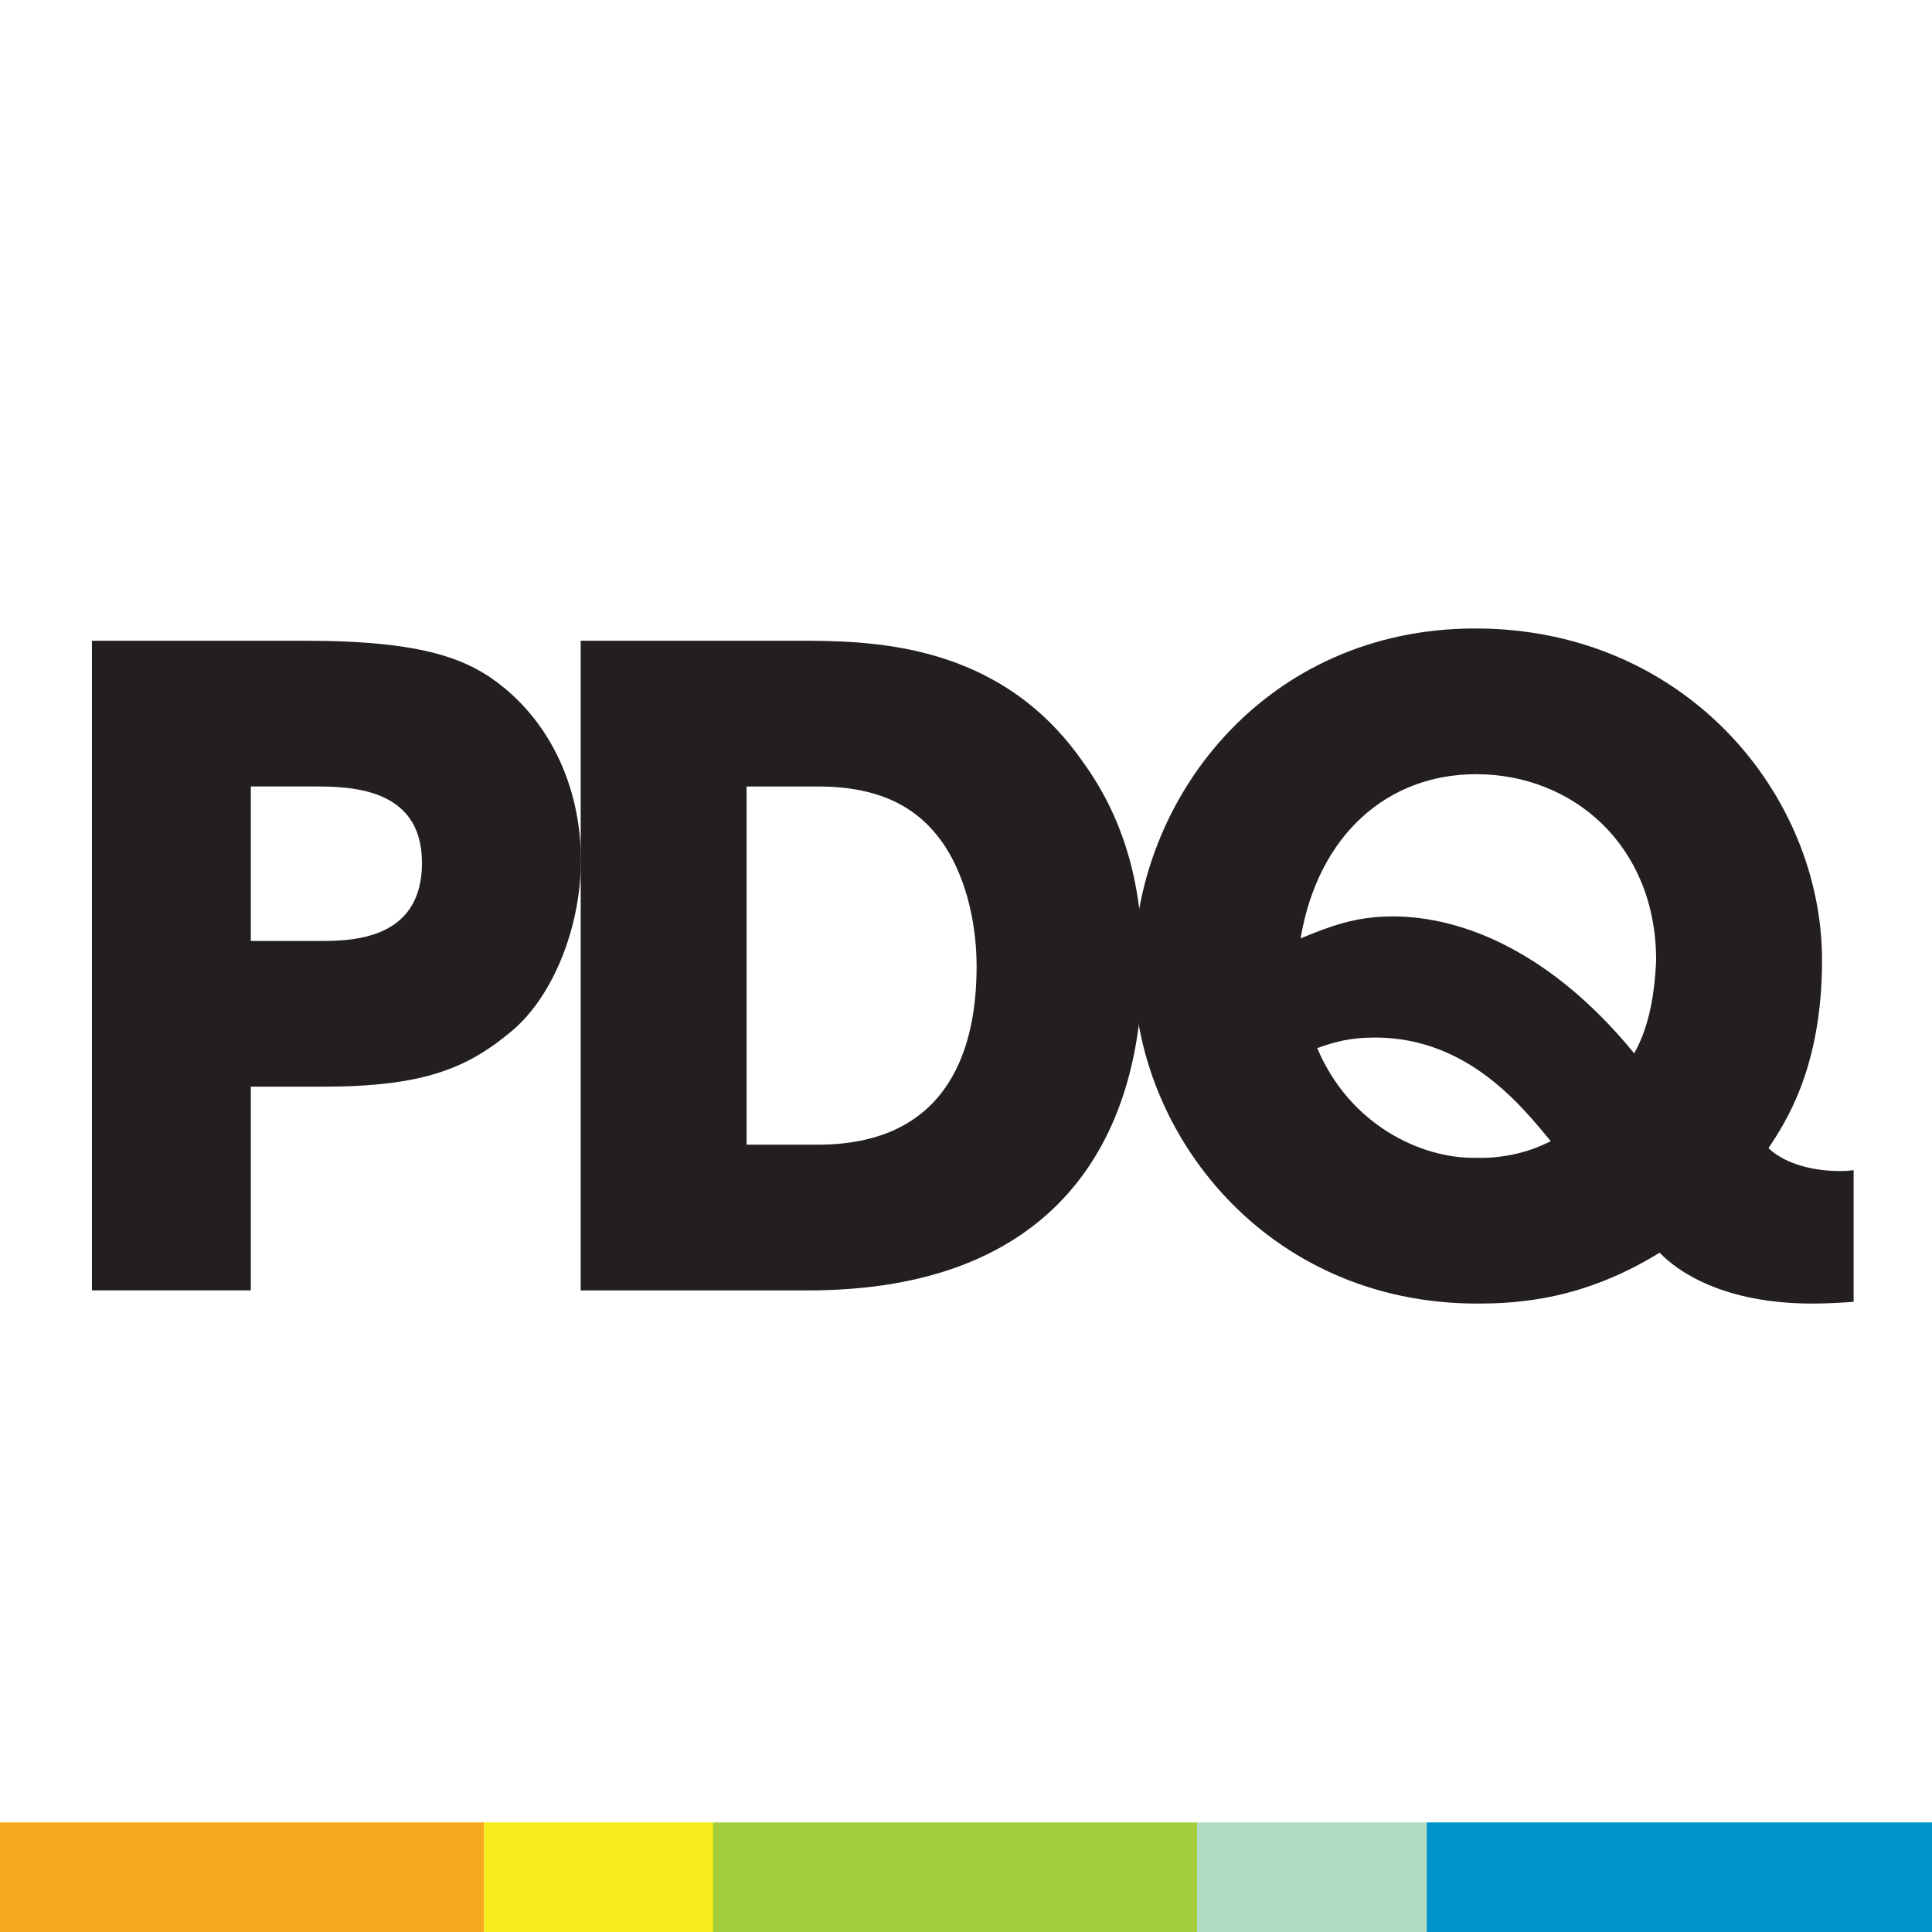
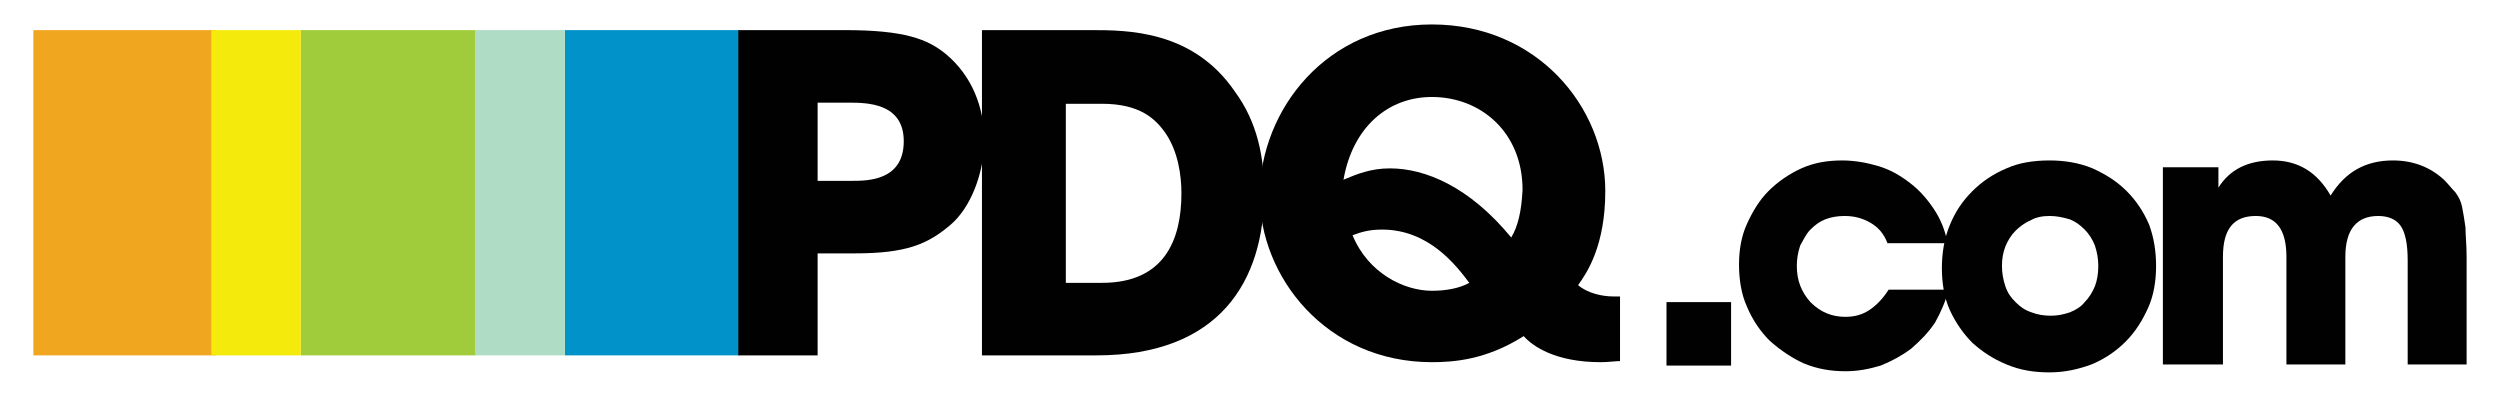
- <svg xmlns="http://www.w3.org/2000/svg" height="200" width="200" version="1.1" id="Layer_1" x="0px" y="0px" viewBox="0 0 512 512" style="enable-background:new 0 0 512 512;" xml:space="preserve">
-   <style type="text/css">
- 	.st0{fill:#231F20;}
- 	.st1{fill:#F5A81C;}
- 	.st2{fill:#F6EC1B;}
- 	.st3{fill:#A3CD3A;}
- 	.st4{fill:#B0DCC4;}
- 	.st5{fill:#0094CC;}
+ <svg xmlns="http://www.w3.org/2000/svg" height="100" width="630" version="1.1" id="Layer_1" x="0px" y="0px" viewBox="0 0 22.059 3.5" xml:space="preserve">
+   <defs id="defs115" />
+   <style type="text/css" id="style78">
+ 	.st0{fill:#010101;}
+ 	.st1{fill:#0092C9;}
+ 	.st2{fill:#F1A61F;}
+ 	.st3{fill:#AFDCC4;}
+ 	.st4{fill:#A0CB3A;}
+ 	.st5{fill:#F4EA0C;}
</style>
-   <g>
-     <path class="st0" d="M24.36,169.8h56.3c31.87,0,43.74,4.89,53.05,12.56c13.49,11.17,20.24,28.15,20.24,45.6   s-7.21,35.83-18.15,45.13c-11.87,10-23.5,14.89-50.25,14.89H66.47v53.98H24.36V169.8z M66.47,249.37h17.91   c8.38,0,27.45,0,27.45-20.71c0-20.24-19.54-20.24-29.08-20.24H66.47V249.37z" />
-     <path class="st0" d="M153.89,169.8h57c19.31,0,53.74,0,76.08,32.11c11.87,16.29,15.82,34.67,15.82,53.51   c0,47-23.27,86.55-88.64,86.55h-60.26V169.8z M197.86,303.35h18.84c32.8,0,42.11-22.8,42.11-47.23c0-9.77-2.09-22.1-8.38-31.87   c-5.12-7.68-13.96-15.82-33.5-15.82h-19.08V303.35z" />
-     <path class="st0" d="M491.23,344.99c-3.26,0.23-6.75,0.47-10.93,0.47c-23.73,0-35.83-8.61-40.48-13.49   c-20.01,12.33-36.99,13.49-48.39,13.49c-55.6,0-90.97-44.9-90.97-88.64c0-45.13,34.9-90.27,90.5-90.27s91.9,43.97,91.9,87.94   c0,28.62-9.77,43.04-14.19,49.79c4.65,4.42,12.33,6.05,18.84,6.05c1.16,0,2.09,0,3.72-0.23V344.99z M438.89,254.49   c0-30.48-22.1-49.32-47.69-49.32c-23.5,0-41.88,16.05-46.53,43.51c7.44-3.02,14.19-5.82,24.43-5.82c18.61,0,42.11,9.54,63.98,36.29   C436.33,273.33,438.42,265.66,438.89,254.49z M364.44,274.96c-6.75,0-10.7,1.16-15.36,2.79c8.61,20.47,27.69,29.31,41.88,29.08   c7.21,0.23,14.19-1.4,20.01-4.42C403.75,293.81,389.33,274.96,364.44,274.96z" />
-   </g>
-   <g>
-     <rect y="482.96" class="st1" width="128.27" height="29.04" />
-   </g>
-   <g>
-     <rect x="128.27" y="482.96" class="st2" width="60.86" height="29.04" />
-   </g>
-   <g>
-     <rect x="188.97" y="482.96" class="st3" width="128.27" height="29.04" />
-   </g>
-   <g>
-     <rect x="317.24" y="482.96" class="st4" width="60.86" height="29.04" />
-   </g>
-   <g>
-     <rect x="378.1" y="482.96" class="st5" width="133.9" height="29.04" />
+   <g id="g110" transform="translate(-1.475588,-1.785)">
+     <g id="g88">
+       <path class="st0" d="M 16.75,4.45 V 5.01 H 16.18 V 4.45 Z" id="path80" style="fill:#010101" />
+       <path class="st0" d="m 17.76,4.58 c 0.08,0 0.15,-0.02 0.21,-0.06 0.06,-0.04 0.12,-0.1 0.17,-0.18 h 0.53 c -0.03,0.11 -0.07,0.2 -0.12,0.29 -0.06,0.09 -0.13,0.16 -0.21,0.23 -0.08,0.06 -0.17,0.11 -0.27,0.15 -0.1,0.03 -0.2,0.05 -0.31,0.05 -0.13,0 -0.25,-0.02 -0.37,-0.07 C 17.28,4.94 17.18,4.87 17.09,4.79 17.01,4.71 16.94,4.61 16.89,4.49 16.84,4.38 16.82,4.25 16.82,4.12 16.82,3.99 16.84,3.87 16.89,3.76 16.94,3.65 17,3.55 17.08,3.47 17.16,3.39 17.26,3.32 17.37,3.27 17.48,3.22 17.6,3.2 17.73,3.2 c 0.11,0 0.22,0.02 0.32,0.05 0.1,0.03 0.19,0.08 0.28,0.15 0.08,0.06 0.15,0.14 0.21,0.23 0.06,0.09 0.1,0.19 0.12,0.3 H 18.13 C 18.1,3.85 18.05,3.79 17.98,3.75 17.91,3.71 17.84,3.69 17.75,3.69 c -0.06,0 -0.12,0.01 -0.17,0.03 -0.05,0.02 -0.09,0.05 -0.13,0.09 -0.04,0.04 -0.06,0.09 -0.09,0.14 -0.02,0.06 -0.03,0.12 -0.03,0.18 0,0.13 0.04,0.23 0.12,0.32 0.09,0.09 0.19,0.13 0.31,0.13 z" id="path82" style="fill:#010101" />
+       <path class="st0" d="M 19.56,5.07 C 19.42,5.07 19.3,5.05 19.18,5 19.06,4.95 18.97,4.89 18.88,4.81 18.8,4.73 18.73,4.63 18.68,4.52 18.63,4.41 18.61,4.28 18.61,4.15 c 0,-0.13 0.02,-0.26 0.07,-0.38 0.05,-0.12 0.11,-0.21 0.2,-0.3 0.08,-0.08 0.18,-0.15 0.3,-0.2 0.11,-0.05 0.24,-0.07 0.38,-0.07 0.13,0 0.26,0.02 0.38,0.07 0.11,0.05 0.21,0.11 0.3,0.2 0.08,0.08 0.15,0.18 0.2,0.3 0.04,0.11 0.06,0.23 0.06,0.36 0,0.13 -0.02,0.26 -0.07,0.37 -0.05,0.11 -0.11,0.21 -0.2,0.3 -0.08,0.08 -0.18,0.15 -0.3,0.2 -0.11,0.04 -0.23,0.07 -0.37,0.07 z m 0,-1.38 c -0.06,0 -0.12,0.01 -0.17,0.04 -0.05,0.02 -0.1,0.06 -0.13,0.09 -0.04,0.04 -0.07,0.09 -0.09,0.14 -0.02,0.05 -0.03,0.11 -0.03,0.17 0,0.06 0.01,0.12 0.03,0.18 0.02,0.06 0.05,0.1 0.09,0.14 0.04,0.04 0.08,0.07 0.14,0.09 0.05,0.02 0.11,0.03 0.17,0.03 0.06,0 0.11,-0.01 0.17,-0.03 0.05,-0.02 0.1,-0.05 0.13,-0.09 C 19.91,4.41 19.94,4.36 19.96,4.31 19.98,4.26 19.99,4.2 19.99,4.13 19.99,4.07 19.98,4.01 19.96,3.95 19.94,3.9 19.91,3.85 19.87,3.81 19.83,3.77 19.79,3.74 19.74,3.72 19.67,3.7 19.62,3.69 19.56,3.69 Z" id="path84" style="fill:#010101" />
+       <path class="st0" d="M 20.56,5.01 V 3.26 h 0.49 v 0.18 c 0.1,-0.16 0.26,-0.24 0.48,-0.24 0.22,0 0.39,0.1 0.51,0.31 0.13,-0.21 0.31,-0.31 0.55,-0.31 0.18,0 0.33,0.06 0.45,0.17 0.04,0.04 0.07,0.08 0.1,0.11 0.03,0.04 0.05,0.08 0.06,0.13 0.01,0.05 0.02,0.11 0.03,0.18 0,0.07 0.01,0.15 0.01,0.26 V 5 H 22.72 V 4.08 c 0,-0.14 -0.02,-0.24 -0.06,-0.3 -0.04,-0.06 -0.11,-0.09 -0.2,-0.09 -0.19,0 -0.29,0.12 -0.29,0.36 V 5 H 21.65 V 4.05 c 0,-0.24 -0.09,-0.36 -0.27,-0.36 -0.2,0 -0.29,0.12 -0.29,0.36 V 5 h -0.53 z" id="path86" style="fill:#010101" />
+     </g>
+     <g id="g108">
+       <g id="g106">
+         <rect x="6.46" y="2.05" class="st1" width="1.54" height="2.87" id="rect90" style="fill:#0092c9" />
+         <rect x="1.77" y="2.05" class="st2" width="1.61" height="2.87" id="rect92" style="fill:#f1a61f" />
+         <rect x="5.67" y="2.05" class="st3" width="0.79" height="2.87" id="rect94" style="fill:#afdcc4" />
+         <rect x="4.13" y="2.05" class="st4" width="1.54" height="2.87" id="rect96" style="fill:#a0cb3a" />
+         <rect x="3.34" y="2.05" class="st5" width="0.79" height="2.87" id="rect98" style="fill:#f4ea0c" />
+         <path class="st0" d="m 7.99,2.05 h 0.94 c 0.53,0 0.73,0.08 0.89,0.21 0.23,0.19 0.34,0.47 0.34,0.76 0,0.29 -0.12,0.6 -0.3,0.75 C 9.66,3.94 9.47,4.02 9.02,4.02 H 8.69 v 0.9 h -0.7 z m 0.7,1.33 h 0.3 c 0.14,0 0.46,0 0.46,-0.35 C 9.45,2.69 9.12,2.69 8.96,2.69 H 8.69 Z" id="path100" style="fill:#010101" />
+         <path class="st0" d="m 10.15,2.05 h 0.95 c 0.32,0 0.9,0 1.27,0.54 0.2,0.27 0.26,0.58 0.26,0.89 0,0.78 -0.39,1.44 -1.48,1.44 H 10.14 V 2.05 Z m 0.74,2.23 h 0.31 c 0.55,0 0.7,-0.38 0.7,-0.79 C 11.9,3.33 11.87,3.12 11.76,2.96 11.67,2.83 11.53,2.7 11.2,2.7 h -0.32 v 1.58 z" id="path102" style="fill:#010101" />
+         <path class="st0" d="M 15.78,4.97 C 15.73,4.97 15.67,4.98 15.6,4.98 15.2,4.98 15,4.84 14.92,4.75 14.59,4.96 14.3,4.98 14.11,4.98 13.18,4.98 12.59,4.23 12.59,3.5 12.6,2.75 13.18,2 14.11,2 c 0.93,0 1.53,0.73 1.53,1.47 0,0.48 -0.16,0.72 -0.24,0.83 0.08,0.07 0.21,0.1 0.31,0.1 0.02,0 0.03,0 0.06,0 V 4.97 Z M 14.91,3.46 c 0,-0.51 -0.37,-0.82 -0.8,-0.82 -0.39,0 -0.7,0.27 -0.78,0.73 0.12,-0.05 0.24,-0.1 0.41,-0.1 0.31,0 0.7,0.16 1.07,0.61 0.06,-0.1 0.09,-0.23 0.1,-0.42 z m -1.24,0.35 c -0.11,0 -0.18,0.02 -0.26,0.05 0.14,0.34 0.46,0.49 0.7,0.49 0.12,0 0.24,-0.02 0.33,-0.07 C 14.32,4.12 14.08,3.81 13.67,3.81 Z" id="path104" style="fill:#010101" />
+       </g>
+     </g>
  </g>
</svg>
